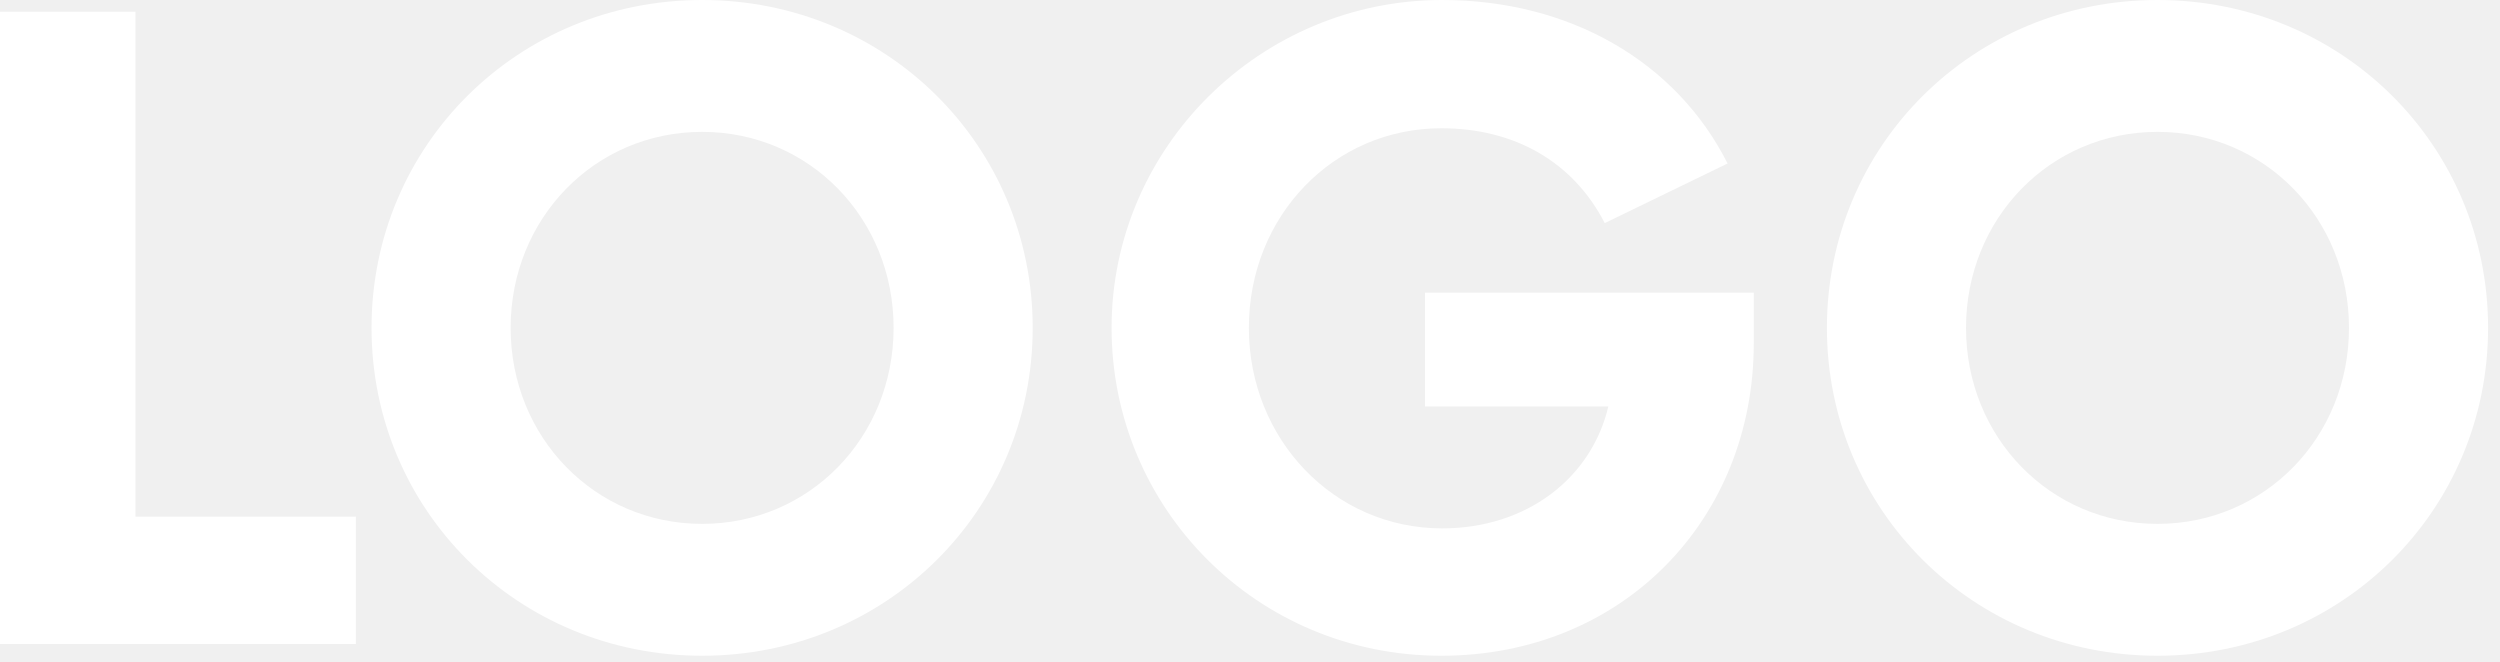
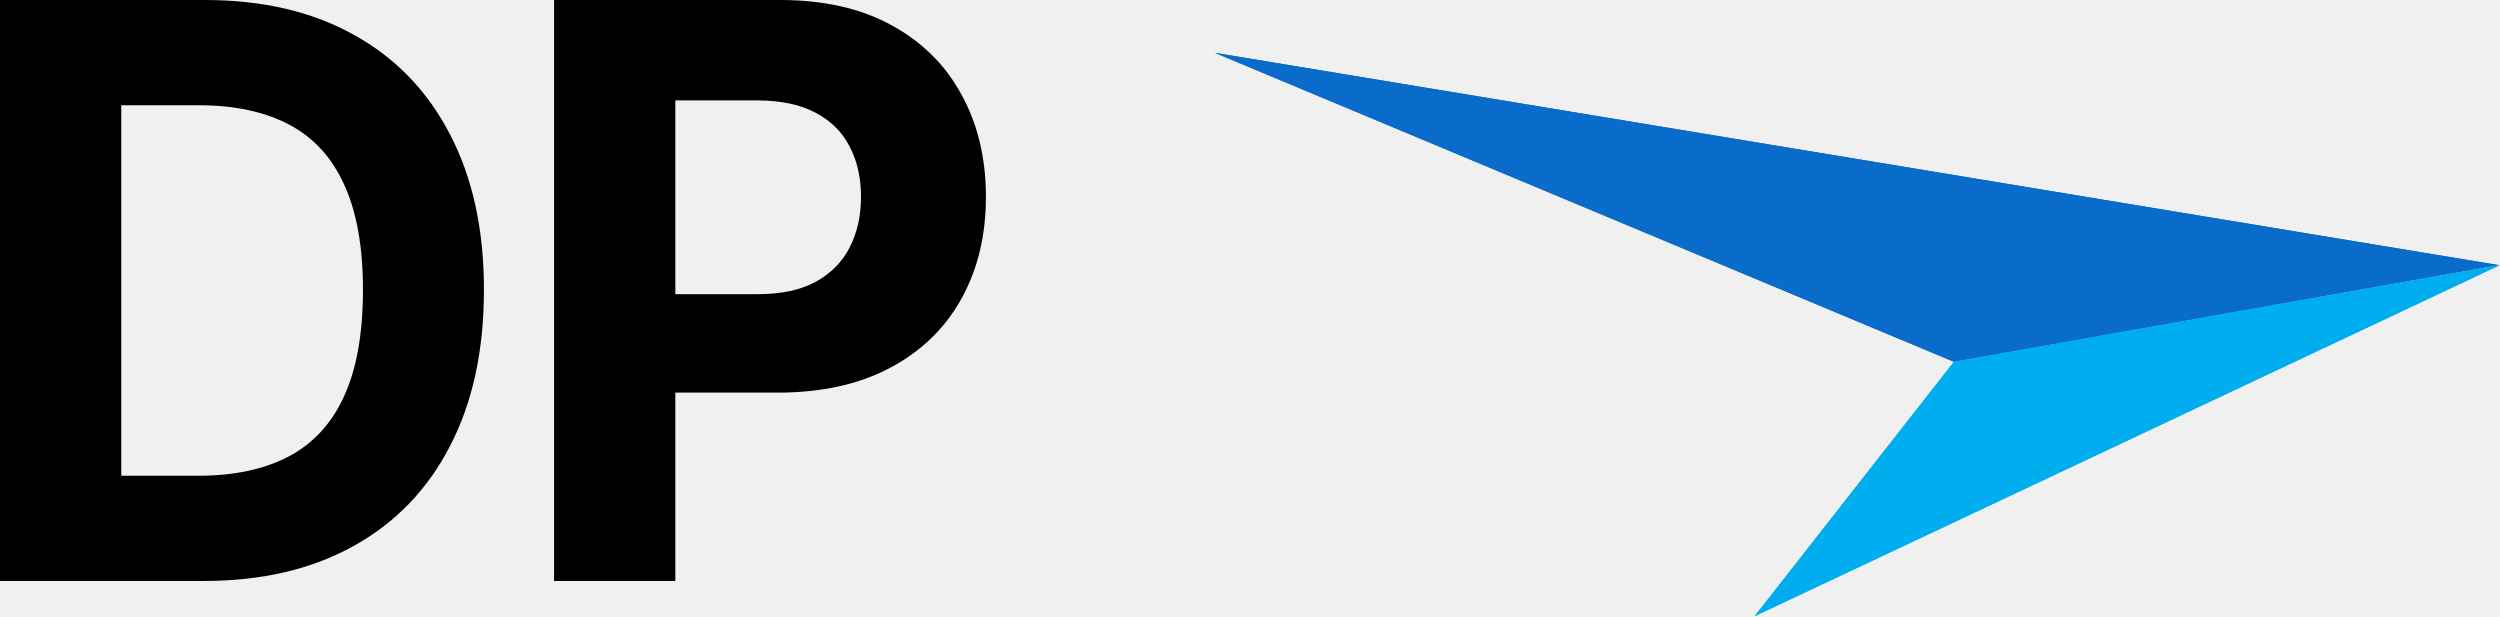
- <svg xmlns="http://www.w3.org/2000/svg" width="155" height="41" viewBox="0 0 155 41" fill="none">
-   <path d="M0 0.728V39.928H22.064V32.032H8.4V0.728H0Z" fill="white" />
-   <path d="M64.027 20.328C64.027 9.016 54.955 0 43.531 0C32.107 0 23.035 9.016 23.035 20.328C23.035 31.64 32.107 40.656 43.531 40.656C54.955 40.656 64.027 31.64 64.027 20.328ZM55.403 20.328C55.403 27.104 50.195 32.48 43.531 32.48C36.867 32.48 31.659 27.104 31.659 20.328C31.659 13.552 36.867 8.176 43.531 8.176C50.195 8.176 55.403 13.552 55.403 20.328Z" fill="white" />
-   <path d="M107.11 10.136C103.918 3.808 97.31 0 89.414 0C78.158 0 68.918 9.128 68.918 20.328C68.918 31.528 77.934 40.656 89.358 40.656C100.558 40.656 108.734 32.256 108.734 21.28V18.144H88.35V25.2H99.718C98.654 29.68 94.622 32.76 89.414 32.76C82.694 32.76 77.43 27.216 77.43 20.328C77.43 13.384 82.694 7.952 89.358 7.952C93.894 7.952 97.534 10.024 99.494 13.832L107.11 10.136Z" fill="white" />
-   <path d="M154.261 20.328C154.261 9.016 145.189 0 133.765 0C122.341 0 113.269 9.016 113.269 20.328C113.269 31.64 122.341 40.656 133.765 40.656C145.189 40.656 154.261 31.64 154.261 20.328ZM145.637 20.328C145.637 27.104 140.429 32.48 133.765 32.48C127.101 32.48 121.893 27.104 121.893 20.328C121.893 13.552 127.101 8.176 133.765 8.176C140.429 8.176 145.637 13.552 145.637 20.328Z" fill="white" />
+ <svg xmlns="http://www.w3.org/2000/svg" width="142" height="35" viewBox="0 0 142 35" fill="none">
+   <path d="M11.549 33H0V0H11.644C14.921 0 17.742 0.661 20.107 1.982C22.472 3.292 24.291 5.178 25.563 7.638C26.847 10.098 27.488 13.041 27.488 16.468C27.488 19.905 26.847 22.859 25.563 25.33C24.291 27.801 22.461 29.697 20.075 31.018C17.7 32.339 14.858 33 11.549 33ZM6.888 27.022H11.262C13.299 27.022 15.011 26.657 16.401 25.926C17.8 25.185 18.85 24.041 19.55 22.494C20.261 20.936 20.616 18.928 20.616 16.468C20.616 14.029 20.261 12.037 19.55 10.49C18.85 8.943 17.806 7.804 16.416 7.074C15.027 6.343 13.315 5.978 11.278 5.978H6.888V27.022Z" fill="black" />
+   <path d="M31.471 33V0H44.324C46.795 0 48.9 0.478 50.639 1.434C52.378 2.379 53.704 3.695 54.616 5.382C55.539 7.058 56 8.991 56 11.183C56 13.374 55.533 15.308 54.6 16.983C53.667 18.659 52.315 19.964 50.544 20.899C48.783 21.834 46.652 22.301 44.149 22.301H35.956V16.709H43.035C44.361 16.709 45.453 16.479 46.312 16.017C47.182 15.544 47.829 14.894 48.253 14.067C48.688 13.229 48.905 12.268 48.905 11.183C48.905 10.087 48.688 9.131 48.253 8.314C47.829 7.487 47.182 6.848 46.312 6.397C45.443 5.935 44.34 5.704 43.004 5.704H38.359V33H31.471Z" fill="black" />
+   <path d="M141.911 15.055L69 3L110.982 20.551L141.911 15.055Z" fill="#096CCA" />
+   <path d="M141.911 15.055L69 3L110.982 20.551L141.911 15.055Z" fill="#096CCA" />
+   <path d="M142 15.055L110.982 20.551L99.662 35L142 15.055Z" fill="#00ADEF" />
+   <path d="M142 15.055L110.982 20.551L99.662 35L142 15.055Z" fill="#00ADEF" />
</svg>
